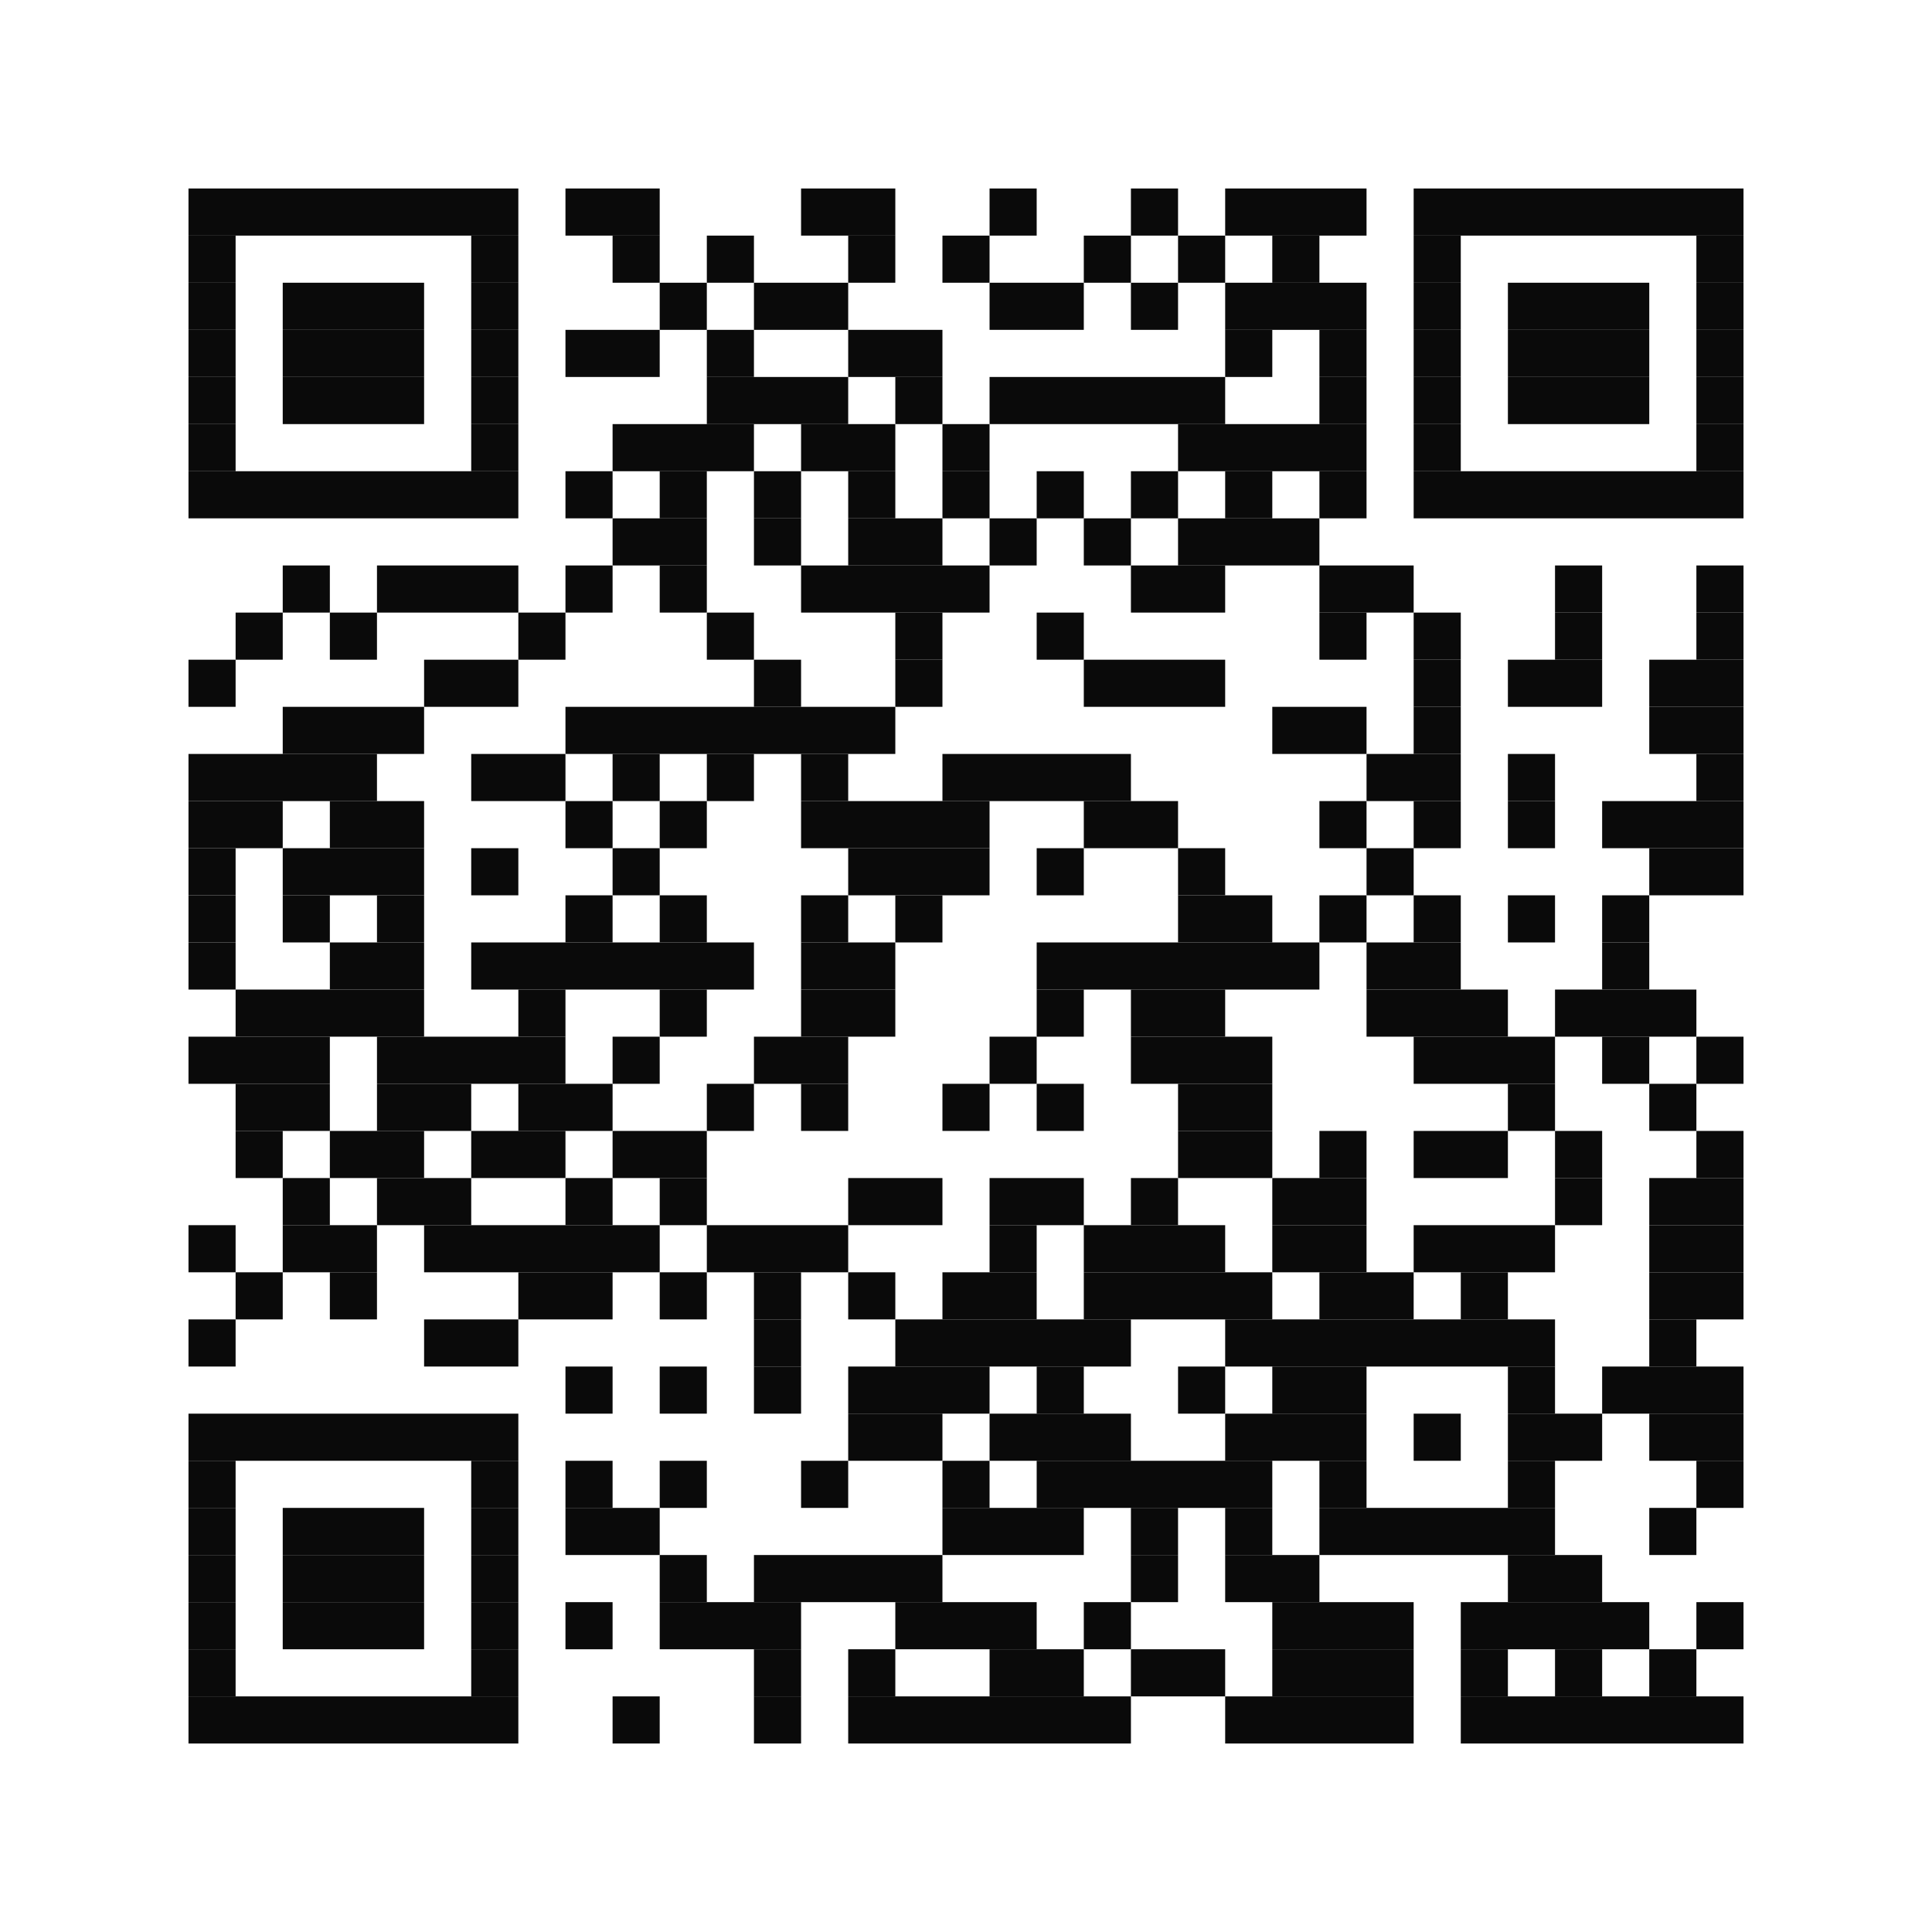
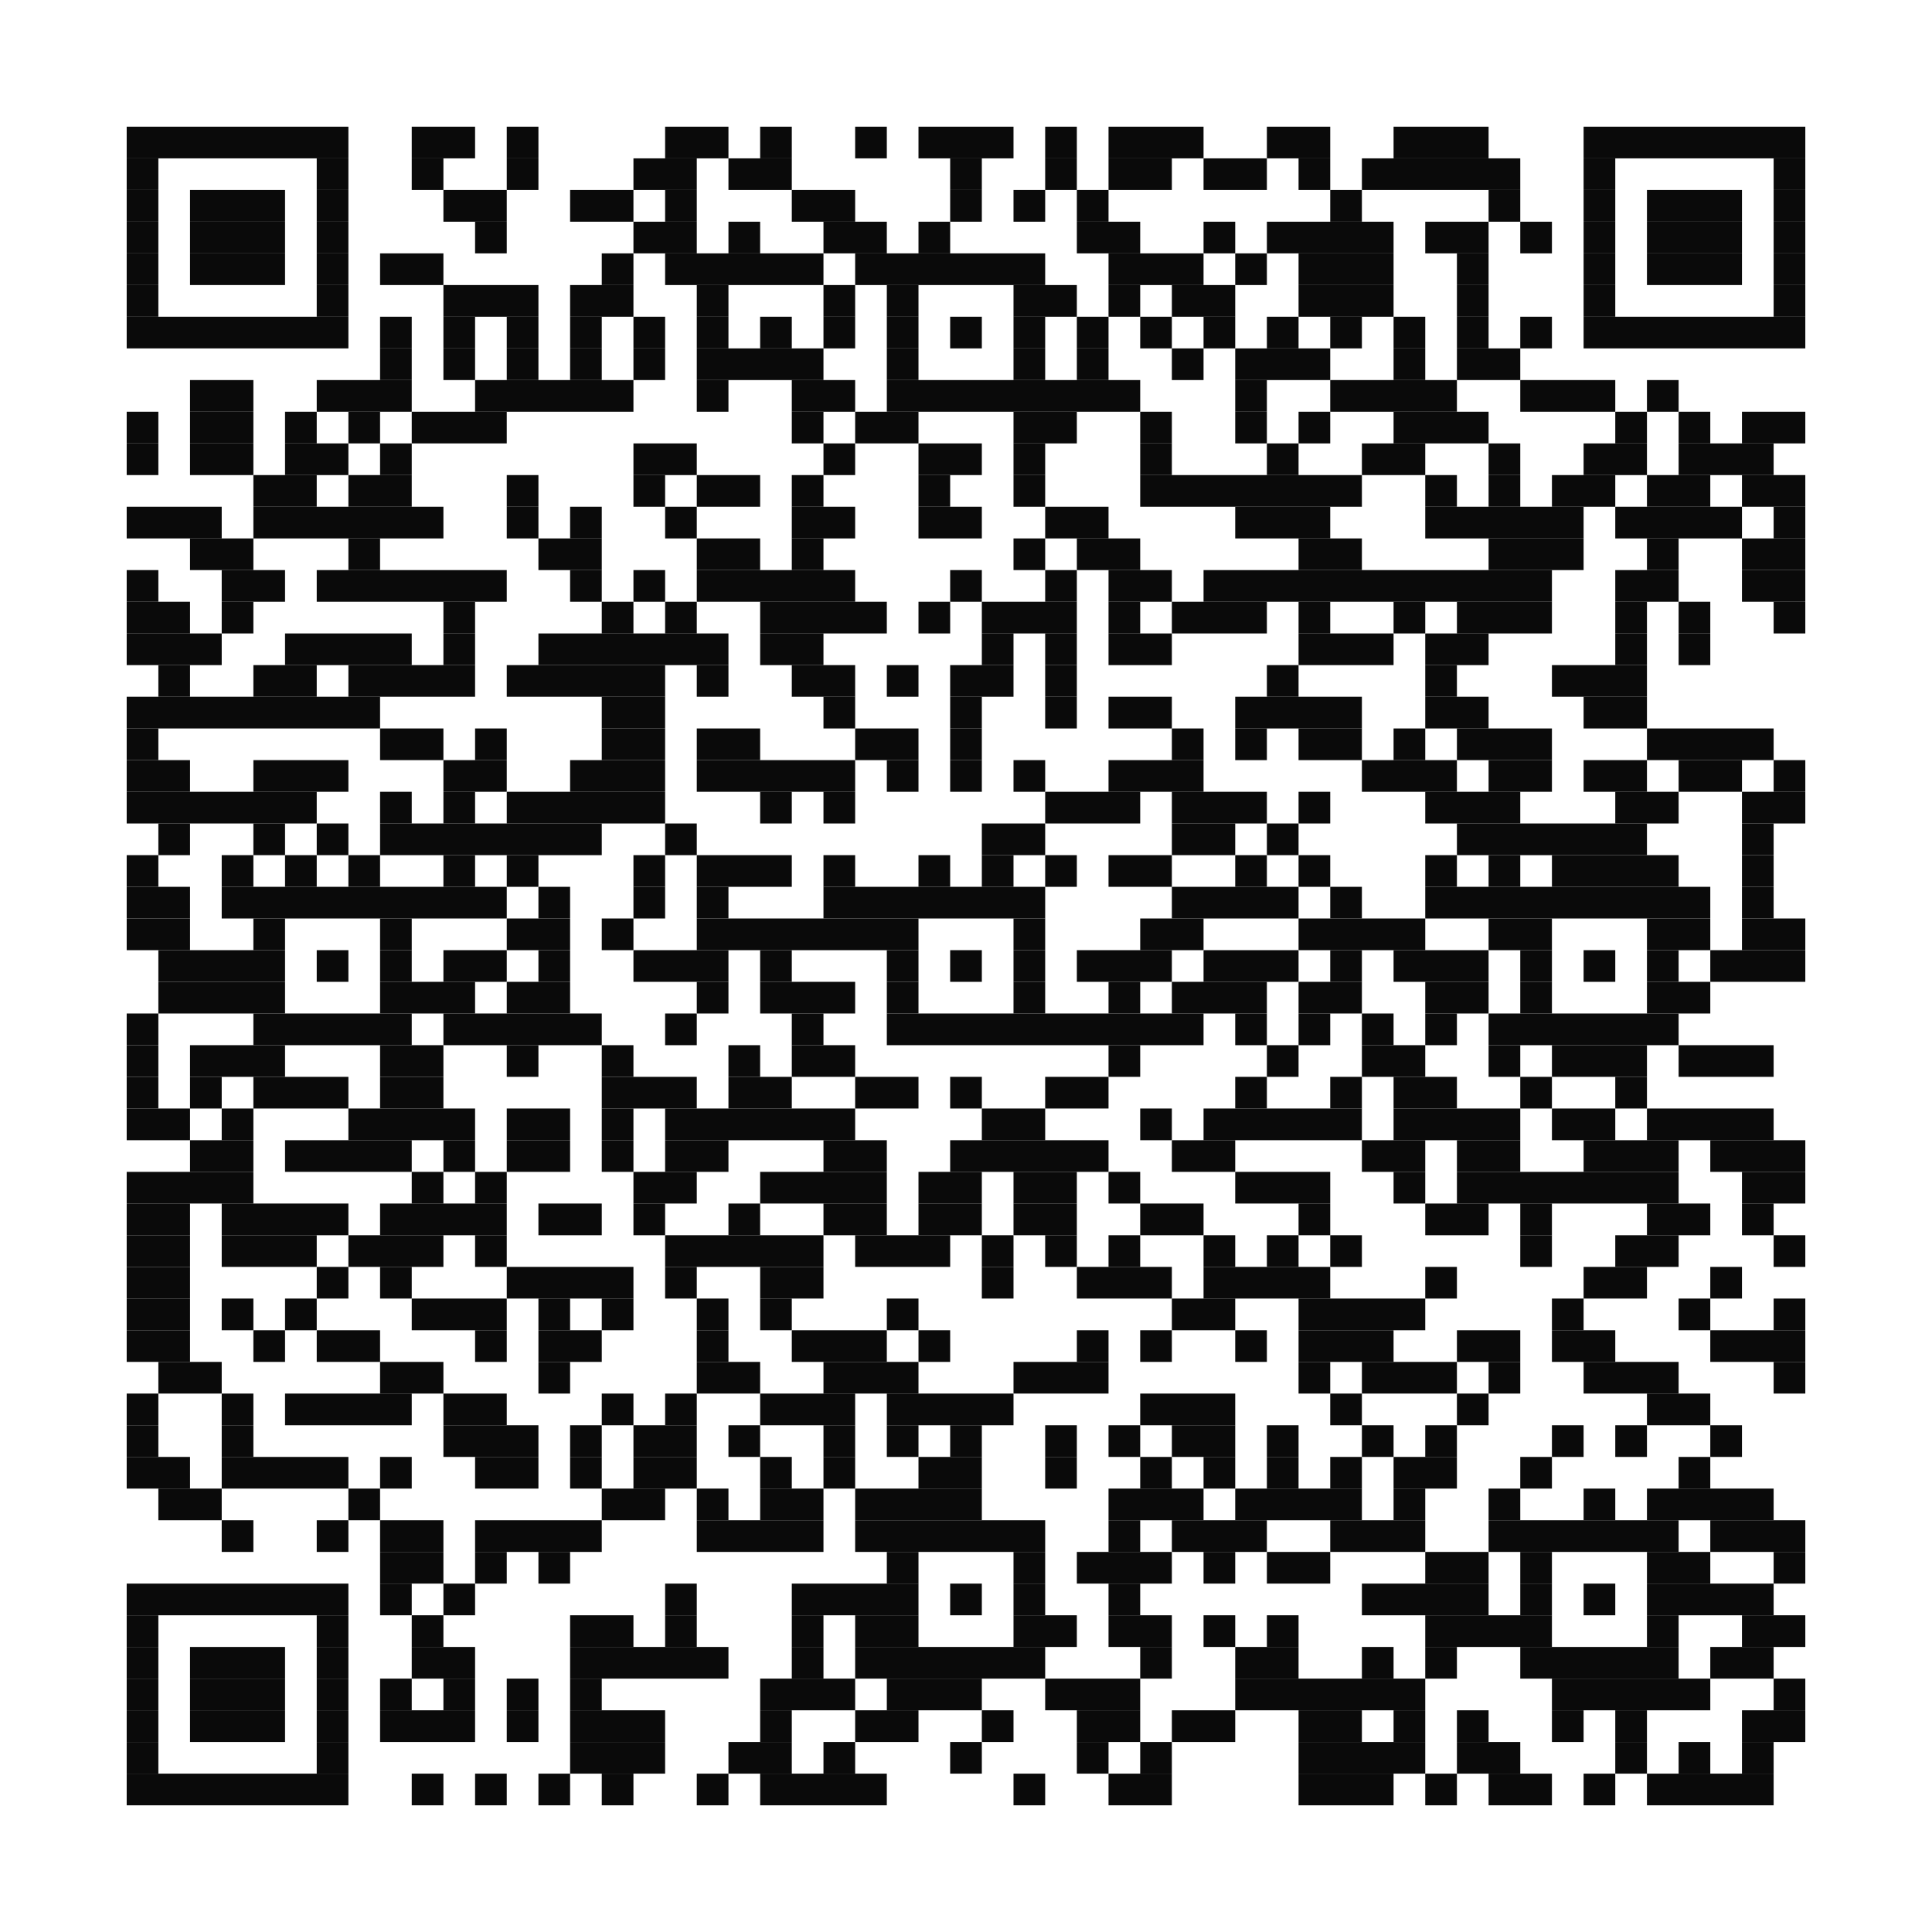
- <svg xmlns="http://www.w3.org/2000/svg" width="492" height="492" viewBox="0 0 492 492">
-   <rect width="492" height="492" fill="#ffffff" />
+ <svg xmlns="http://www.w3.org/2000/svg" width="732" height="732" viewBox="0 0 732 732">
+   <rect width="732" height="732" fill="#ffffff" />
  <g fill="#0a0a0a">
    <rect x="48" y="48" width="84" height="12" />
-     <rect x="144" y="48" width="24" height="12" />
-     <rect x="204" y="48" width="24" height="12" />
-     <rect x="252" y="48" width="12" height="12" />
+     <rect x="156" y="48" width="24" height="12" />
+     <rect x="192" y="48" width="12" height="12" />
+     <rect x="252" y="48" width="24" height="12" />
    <rect x="288" y="48" width="12" height="12" />
-     <rect x="312" y="48" width="36" height="12" />
-     <rect x="360" y="48" width="84" height="12" />
+     <rect x="324" y="48" width="12" height="12" />
+     <rect x="348" y="48" width="36" height="12" />
+     <rect x="396" y="48" width="12" height="12" />
+     <rect x="420" y="48" width="36" height="12" />
+     <rect x="480" y="48" width="24" height="12" />
+     <rect x="528" y="48" width="36" height="12" />
+     <rect x="600" y="48" width="84" height="12" />
    <rect x="48" y="60" width="12" height="12" />
    <rect x="120" y="60" width="12" height="12" />
    <rect x="156" y="60" width="12" height="12" />
-     <rect x="180" y="60" width="12" height="12" />
-     <rect x="216" y="60" width="12" height="12" />
-     <rect x="240" y="60" width="12" height="12" />
-     <rect x="276" y="60" width="12" height="12" />
-     <rect x="300" y="60" width="12" height="12" />
-     <rect x="324" y="60" width="12" height="12" />
+     <rect x="192" y="60" width="12" height="12" />
+     <rect x="240" y="60" width="24" height="12" />
+     <rect x="276" y="60" width="24" height="12" />
    <rect x="360" y="60" width="12" height="12" />
-     <rect x="432" y="60" width="12" height="12" />
+     <rect x="396" y="60" width="12" height="12" />
+     <rect x="420" y="60" width="24" height="12" />
+     <rect x="456" y="60" width="24" height="12" />
+     <rect x="492" y="60" width="12" height="12" />
+     <rect x="516" y="60" width="60" height="12" />
+     <rect x="600" y="60" width="12" height="12" />
+     <rect x="672" y="60" width="12" height="12" />
    <rect x="48" y="72" width="12" height="12" />
    <rect x="72" y="72" width="36" height="12" />
    <rect x="120" y="72" width="12" height="12" />
-     <rect x="168" y="72" width="12" height="12" />
-     <rect x="192" y="72" width="24" height="12" />
-     <rect x="252" y="72" width="24" height="12" />
-     <rect x="288" y="72" width="12" height="12" />
-     <rect x="312" y="72" width="36" height="12" />
+     <rect x="168" y="72" width="24" height="12" />
+     <rect x="216" y="72" width="24" height="12" />
+     <rect x="252" y="72" width="12" height="12" />
+     <rect x="300" y="72" width="24" height="12" />
    <rect x="360" y="72" width="12" height="12" />
-     <rect x="384" y="72" width="36" height="12" />
-     <rect x="432" y="72" width="12" height="12" />
+     <rect x="384" y="72" width="12" height="12" />
+     <rect x="408" y="72" width="12" height="12" />
+     <rect x="504" y="72" width="12" height="12" />
+     <rect x="564" y="72" width="12" height="12" />
+     <rect x="600" y="72" width="12" height="12" />
+     <rect x="624" y="72" width="36" height="12" />
+     <rect x="672" y="72" width="12" height="12" />
    <rect x="48" y="84" width="12" height="12" />
    <rect x="72" y="84" width="36" height="12" />
    <rect x="120" y="84" width="12" height="12" />
-     <rect x="144" y="84" width="24" height="12" />
    <rect x="180" y="84" width="12" height="12" />
-     <rect x="216" y="84" width="24" height="12" />
-     <rect x="312" y="84" width="12" height="12" />
-     <rect x="336" y="84" width="12" height="12" />
-     <rect x="360" y="84" width="12" height="12" />
-     <rect x="384" y="84" width="36" height="12" />
-     <rect x="432" y="84" width="12" height="12" />
+     <rect x="240" y="84" width="24" height="12" />
+     <rect x="276" y="84" width="12" height="12" />
+     <rect x="312" y="84" width="24" height="12" />
+     <rect x="348" y="84" width="12" height="12" />
+     <rect x="408" y="84" width="24" height="12" />
+     <rect x="456" y="84" width="12" height="12" />
+     <rect x="480" y="84" width="48" height="12" />
+     <rect x="540" y="84" width="24" height="12" />
+     <rect x="576" y="84" width="12" height="12" />
+     <rect x="600" y="84" width="12" height="12" />
+     <rect x="624" y="84" width="36" height="12" />
+     <rect x="672" y="84" width="12" height="12" />
    <rect x="48" y="96" width="12" height="12" />
    <rect x="72" y="96" width="36" height="12" />
    <rect x="120" y="96" width="12" height="12" />
-     <rect x="180" y="96" width="36" height="12" />
+     <rect x="144" y="96" width="24" height="12" />
    <rect x="228" y="96" width="12" height="12" />
    <rect x="252" y="96" width="60" height="12" />
-     <rect x="336" y="96" width="12" height="12" />
-     <rect x="360" y="96" width="12" height="12" />
-     <rect x="384" y="96" width="36" height="12" />
-     <rect x="432" y="96" width="12" height="12" />
+     <rect x="324" y="96" width="72" height="12" />
+     <rect x="420" y="96" width="36" height="12" />
+     <rect x="468" y="96" width="12" height="12" />
+     <rect x="492" y="96" width="36" height="12" />
+     <rect x="552" y="96" width="12" height="12" />
+     <rect x="600" y="96" width="12" height="12" />
+     <rect x="624" y="96" width="36" height="12" />
+     <rect x="672" y="96" width="12" height="12" />
    <rect x="48" y="108" width="12" height="12" />
    <rect x="120" y="108" width="12" height="12" />
-     <rect x="156" y="108" width="36" height="12" />
-     <rect x="204" y="108" width="24" height="12" />
-     <rect x="240" y="108" width="12" height="12" />
-     <rect x="300" y="108" width="48" height="12" />
-     <rect x="360" y="108" width="12" height="12" />
-     <rect x="432" y="108" width="12" height="12" />
+     <rect x="168" y="108" width="36" height="12" />
+     <rect x="216" y="108" width="24" height="12" />
+     <rect x="264" y="108" width="12" height="12" />
+     <rect x="312" y="108" width="12" height="12" />
+     <rect x="336" y="108" width="12" height="12" />
+     <rect x="384" y="108" width="24" height="12" />
+     <rect x="420" y="108" width="12" height="12" />
+     <rect x="444" y="108" width="24" height="12" />
+     <rect x="492" y="108" width="36" height="12" />
+     <rect x="552" y="108" width="12" height="12" />
+     <rect x="600" y="108" width="12" height="12" />
+     <rect x="672" y="108" width="12" height="12" />
    <rect x="48" y="120" width="84" height="12" />
    <rect x="144" y="120" width="12" height="12" />
    <rect x="168" y="120" width="12" height="12" />
    <rect x="192" y="120" width="12" height="12" />
    <rect x="216" y="120" width="12" height="12" />
    <rect x="240" y="120" width="12" height="12" />
    <rect x="264" y="120" width="12" height="12" />
    <rect x="288" y="120" width="12" height="12" />
    <rect x="312" y="120" width="12" height="12" />
    <rect x="336" y="120" width="12" height="12" />
-     <rect x="360" y="120" width="84" height="12" />
-     <rect x="156" y="132" width="24" height="12" />
+     <rect x="360" y="120" width="12" height="12" />
+     <rect x="384" y="120" width="12" height="12" />
+     <rect x="408" y="120" width="12" height="12" />
+     <rect x="432" y="120" width="12" height="12" />
+     <rect x="456" y="120" width="12" height="12" />
+     <rect x="480" y="120" width="12" height="12" />
+     <rect x="504" y="120" width="12" height="12" />
+     <rect x="528" y="120" width="12" height="12" />
+     <rect x="552" y="120" width="12" height="12" />
+     <rect x="576" y="120" width="12" height="12" />
+     <rect x="600" y="120" width="84" height="12" />
+     <rect x="144" y="132" width="12" height="12" />
+     <rect x="168" y="132" width="12" height="12" />
    <rect x="192" y="132" width="12" height="12" />
-     <rect x="216" y="132" width="24" height="12" />
-     <rect x="252" y="132" width="12" height="12" />
-     <rect x="276" y="132" width="12" height="12" />
-     <rect x="300" y="132" width="36" height="12" />
-     <rect x="72" y="144" width="12" height="12" />
-     <rect x="96" y="144" width="36" height="12" />
-     <rect x="144" y="144" width="12" height="12" />
-     <rect x="168" y="144" width="12" height="12" />
-     <rect x="204" y="144" width="48" height="12" />
-     <rect x="288" y="144" width="24" height="12" />
-     <rect x="336" y="144" width="24" height="12" />
-     <rect x="396" y="144" width="12" height="12" />
-     <rect x="432" y="144" width="12" height="12" />
-     <rect x="60" y="156" width="12" height="12" />
-     <rect x="84" y="156" width="12" height="12" />
+     <rect x="216" y="132" width="12" height="12" />
+     <rect x="240" y="132" width="12" height="12" />
+     <rect x="264" y="132" width="48" height="12" />
+     <rect x="336" y="132" width="12" height="12" />
+     <rect x="384" y="132" width="12" height="12" />
+     <rect x="408" y="132" width="12" height="12" />
+     <rect x="444" y="132" width="12" height="12" />
+     <rect x="468" y="132" width="36" height="12" />
+     <rect x="528" y="132" width="12" height="12" />
+     <rect x="552" y="132" width="24" height="12" />
+     <rect x="72" y="144" width="24" height="12" />
+     <rect x="120" y="144" width="36" height="12" />
+     <rect x="180" y="144" width="60" height="12" />
+     <rect x="264" y="144" width="12" height="12" />
+     <rect x="300" y="144" width="24" height="12" />
+     <rect x="336" y="144" width="96" height="12" />
+     <rect x="468" y="144" width="12" height="12" />
+     <rect x="504" y="144" width="48" height="12" />
+     <rect x="576" y="144" width="36" height="12" />
+     <rect x="624" y="144" width="12" height="12" />
+     <rect x="48" y="156" width="12" height="12" />
+     <rect x="72" y="156" width="24" height="12" />
+     <rect x="108" y="156" width="12" height="12" />
    <rect x="132" y="156" width="12" height="12" />
-     <rect x="180" y="156" width="12" height="12" />
-     <rect x="228" y="156" width="12" height="12" />
-     <rect x="264" y="156" width="12" height="12" />
-     <rect x="336" y="156" width="12" height="12" />
-     <rect x="360" y="156" width="12" height="12" />
-     <rect x="396" y="156" width="12" height="12" />
+     <rect x="156" y="156" width="36" height="12" />
+     <rect x="300" y="156" width="12" height="12" />
+     <rect x="324" y="156" width="24" height="12" />
+     <rect x="384" y="156" width="24" height="12" />
    <rect x="432" y="156" width="12" height="12" />
+     <rect x="468" y="156" width="12" height="12" />
+     <rect x="492" y="156" width="12" height="12" />
+     <rect x="528" y="156" width="36" height="12" />
+     <rect x="612" y="156" width="12" height="12" />
+     <rect x="636" y="156" width="12" height="12" />
+     <rect x="660" y="156" width="24" height="12" />
    <rect x="48" y="168" width="12" height="12" />
+     <rect x="72" y="168" width="24" height="12" />
    <rect x="108" y="168" width="24" height="12" />
-     <rect x="192" y="168" width="12" height="12" />
-     <rect x="228" y="168" width="12" height="12" />
-     <rect x="276" y="168" width="36" height="12" />
-     <rect x="360" y="168" width="12" height="12" />
-     <rect x="384" y="168" width="24" height="12" />
-     <rect x="420" y="168" width="24" height="12" />
-     <rect x="72" y="180" width="36" height="12" />
-     <rect x="144" y="180" width="84" height="12" />
-     <rect x="324" y="180" width="24" height="12" />
-     <rect x="360" y="180" width="12" height="12" />
-     <rect x="420" y="180" width="24" height="12" />
-     <rect x="48" y="192" width="48" height="12" />
-     <rect x="120" y="192" width="24" height="12" />
-     <rect x="156" y="192" width="12" height="12" />
-     <rect x="180" y="192" width="12" height="12" />
-     <rect x="204" y="192" width="12" height="12" />
-     <rect x="240" y="192" width="48" height="12" />
+     <rect x="144" y="168" width="12" height="12" />
+     <rect x="240" y="168" width="24" height="12" />
+     <rect x="312" y="168" width="12" height="12" />
+     <rect x="348" y="168" width="24" height="12" />
+     <rect x="384" y="168" width="12" height="12" />
+     <rect x="432" y="168" width="12" height="12" />
+     <rect x="480" y="168" width="12" height="12" />
+     <rect x="516" y="168" width="24" height="12" />
+     <rect x="564" y="168" width="12" height="12" />
+     <rect x="600" y="168" width="24" height="12" />
+     <rect x="636" y="168" width="36" height="12" />
+     <rect x="96" y="180" width="24" height="12" />
+     <rect x="132" y="180" width="24" height="12" />
+     <rect x="192" y="180" width="12" height="12" />
+     <rect x="240" y="180" width="12" height="12" />
+     <rect x="264" y="180" width="24" height="12" />
+     <rect x="300" y="180" width="12" height="12" />
+     <rect x="348" y="180" width="12" height="12" />
+     <rect x="384" y="180" width="12" height="12" />
+     <rect x="432" y="180" width="84" height="12" />
+     <rect x="540" y="180" width="12" height="12" />
+     <rect x="564" y="180" width="12" height="12" />
+     <rect x="588" y="180" width="24" height="12" />
+     <rect x="624" y="180" width="24" height="12" />
+     <rect x="660" y="180" width="24" height="12" />
+     <rect x="48" y="192" width="36" height="12" />
+     <rect x="96" y="192" width="72" height="12" />
+     <rect x="192" y="192" width="12" height="12" />
+     <rect x="216" y="192" width="12" height="12" />
+     <rect x="252" y="192" width="12" height="12" />
+     <rect x="300" y="192" width="24" height="12" />
    <rect x="348" y="192" width="24" height="12" />
-     <rect x="384" y="192" width="12" height="12" />
-     <rect x="432" y="192" width="12" height="12" />
-     <rect x="48" y="204" width="24" height="12" />
-     <rect x="84" y="204" width="24" height="12" />
-     <rect x="144" y="204" width="12" height="12" />
-     <rect x="168" y="204" width="12" height="12" />
-     <rect x="204" y="204" width="48" height="12" />
-     <rect x="276" y="204" width="24" height="12" />
-     <rect x="336" y="204" width="12" height="12" />
-     <rect x="360" y="204" width="12" height="12" />
+     <rect x="396" y="192" width="24" height="12" />
+     <rect x="468" y="192" width="36" height="12" />
+     <rect x="540" y="192" width="60" height="12" />
+     <rect x="612" y="192" width="48" height="12" />
+     <rect x="672" y="192" width="12" height="12" />
+     <rect x="72" y="204" width="24" height="12" />
+     <rect x="132" y="204" width="12" height="12" />
+     <rect x="204" y="204" width="24" height="12" />
+     <rect x="264" y="204" width="24" height="12" />
+     <rect x="300" y="204" width="12" height="12" />
    <rect x="384" y="204" width="12" height="12" />
-     <rect x="408" y="204" width="36" height="12" />
+     <rect x="408" y="204" width="24" height="12" />
+     <rect x="492" y="204" width="24" height="12" />
+     <rect x="564" y="204" width="36" height="12" />
+     <rect x="624" y="204" width="12" height="12" />
+     <rect x="660" y="204" width="24" height="12" />
    <rect x="48" y="216" width="12" height="12" />
-     <rect x="72" y="216" width="36" height="12" />
-     <rect x="120" y="216" width="12" height="12" />
-     <rect x="156" y="216" width="12" height="12" />
-     <rect x="216" y="216" width="36" height="12" />
-     <rect x="264" y="216" width="12" height="12" />
-     <rect x="300" y="216" width="12" height="12" />
-     <rect x="348" y="216" width="12" height="12" />
+     <rect x="84" y="216" width="24" height="12" />
+     <rect x="120" y="216" width="72" height="12" />
+     <rect x="216" y="216" width="12" height="12" />
+     <rect x="240" y="216" width="12" height="12" />
+     <rect x="264" y="216" width="60" height="12" />
+     <rect x="360" y="216" width="12" height="12" />
+     <rect x="396" y="216" width="12" height="12" />
    <rect x="420" y="216" width="24" height="12" />
-     <rect x="48" y="228" width="12" height="12" />
-     <rect x="72" y="228" width="12" height="12" />
-     <rect x="96" y="228" width="12" height="12" />
-     <rect x="144" y="228" width="12" height="12" />
+     <rect x="456" y="216" width="132" height="12" />
+     <rect x="612" y="216" width="24" height="12" />
+     <rect x="660" y="216" width="24" height="12" />
+     <rect x="48" y="228" width="24" height="12" />
+     <rect x="84" y="228" width="12" height="12" />
    <rect x="168" y="228" width="12" height="12" />
-     <rect x="204" y="228" width="12" height="12" />
    <rect x="228" y="228" width="12" height="12" />
-     <rect x="300" y="228" width="24" height="12" />
-     <rect x="336" y="228" width="12" height="12" />
-     <rect x="360" y="228" width="12" height="12" />
-     <rect x="384" y="228" width="12" height="12" />
-     <rect x="408" y="228" width="12" height="12" />
-     <rect x="48" y="240" width="12" height="12" />
-     <rect x="84" y="240" width="24" height="12" />
-     <rect x="120" y="240" width="72" height="12" />
-     <rect x="204" y="240" width="24" height="12" />
-     <rect x="264" y="240" width="72" height="12" />
-     <rect x="348" y="240" width="24" height="12" />
-     <rect x="408" y="240" width="12" height="12" />
-     <rect x="60" y="252" width="48" height="12" />
-     <rect x="132" y="252" width="12" height="12" />
-     <rect x="168" y="252" width="12" height="12" />
-     <rect x="204" y="252" width="24" height="12" />
+     <rect x="252" y="228" width="12" height="12" />
+     <rect x="288" y="228" width="48" height="12" />
+     <rect x="348" y="228" width="12" height="12" />
+     <rect x="372" y="228" width="36" height="12" />
+     <rect x="420" y="228" width="12" height="12" />
+     <rect x="444" y="228" width="36" height="12" />
+     <rect x="492" y="228" width="12" height="12" />
+     <rect x="528" y="228" width="12" height="12" />
+     <rect x="552" y="228" width="36" height="12" />
+     <rect x="612" y="228" width="12" height="12" />
+     <rect x="636" y="228" width="12" height="12" />
+     <rect x="672" y="228" width="12" height="12" />
+     <rect x="48" y="240" width="36" height="12" />
+     <rect x="108" y="240" width="48" height="12" />
+     <rect x="168" y="240" width="12" height="12" />
+     <rect x="204" y="240" width="72" height="12" />
+     <rect x="288" y="240" width="24" height="12" />
+     <rect x="372" y="240" width="12" height="12" />
+     <rect x="396" y="240" width="12" height="12" />
+     <rect x="420" y="240" width="24" height="12" />
+     <rect x="492" y="240" width="36" height="12" />
+     <rect x="540" y="240" width="24" height="12" />
+     <rect x="612" y="240" width="12" height="12" />
+     <rect x="636" y="240" width="12" height="12" />
+     <rect x="60" y="252" width="12" height="12" />
+     <rect x="96" y="252" width="24" height="12" />
+     <rect x="132" y="252" width="48" height="12" />
+     <rect x="192" y="252" width="60" height="12" />
    <rect x="264" y="252" width="12" height="12" />
-     <rect x="288" y="252" width="24" height="12" />
-     <rect x="348" y="252" width="36" height="12" />
-     <rect x="396" y="252" width="36" height="12" />
-     <rect x="48" y="264" width="36" height="12" />
-     <rect x="96" y="264" width="48" height="12" />
-     <rect x="156" y="264" width="12" height="12" />
-     <rect x="192" y="264" width="24" height="12" />
-     <rect x="252" y="264" width="12" height="12" />
-     <rect x="288" y="264" width="36" height="12" />
-     <rect x="360" y="264" width="36" height="12" />
-     <rect x="408" y="264" width="12" height="12" />
-     <rect x="432" y="264" width="12" height="12" />
-     <rect x="60" y="276" width="24" height="12" />
-     <rect x="96" y="276" width="24" height="12" />
-     <rect x="132" y="276" width="24" height="12" />
+     <rect x="300" y="252" width="24" height="12" />
+     <rect x="336" y="252" width="12" height="12" />
+     <rect x="360" y="252" width="24" height="12" />
+     <rect x="396" y="252" width="12" height="12" />
+     <rect x="480" y="252" width="12" height="12" />
+     <rect x="540" y="252" width="12" height="12" />
+     <rect x="588" y="252" width="36" height="12" />
+     <rect x="48" y="264" width="96" height="12" />
+     <rect x="228" y="264" width="24" height="12" />
+     <rect x="312" y="264" width="12" height="12" />
+     <rect x="360" y="264" width="12" height="12" />
+     <rect x="396" y="264" width="12" height="12" />
+     <rect x="420" y="264" width="24" height="12" />
+     <rect x="468" y="264" width="48" height="12" />
+     <rect x="540" y="264" width="24" height="12" />
+     <rect x="600" y="264" width="24" height="12" />
+     <rect x="48" y="276" width="12" height="12" />
+     <rect x="144" y="276" width="24" height="12" />
    <rect x="180" y="276" width="12" height="12" />
-     <rect x="204" y="276" width="12" height="12" />
-     <rect x="240" y="276" width="12" height="12" />
-     <rect x="264" y="276" width="12" height="12" />
-     <rect x="300" y="276" width="24" height="12" />
-     <rect x="384" y="276" width="12" height="12" />
-     <rect x="420" y="276" width="12" height="12" />
-     <rect x="60" y="288" width="12" height="12" />
-     <rect x="84" y="288" width="24" height="12" />
-     <rect x="120" y="288" width="24" height="12" />
-     <rect x="156" y="288" width="24" height="12" />
-     <rect x="300" y="288" width="24" height="12" />
+     <rect x="228" y="276" width="24" height="12" />
+     <rect x="264" y="276" width="24" height="12" />
+     <rect x="324" y="276" width="24" height="12" />
+     <rect x="360" y="276" width="12" height="12" />
+     <rect x="444" y="276" width="12" height="12" />
+     <rect x="468" y="276" width="12" height="12" />
+     <rect x="492" y="276" width="24" height="12" />
+     <rect x="528" y="276" width="12" height="12" />
+     <rect x="552" y="276" width="36" height="12" />
+     <rect x="624" y="276" width="48" height="12" />
+     <rect x="48" y="288" width="24" height="12" />
+     <rect x="96" y="288" width="36" height="12" />
+     <rect x="168" y="288" width="24" height="12" />
+     <rect x="216" y="288" width="36" height="12" />
+     <rect x="264" y="288" width="60" height="12" />
    <rect x="336" y="288" width="12" height="12" />
-     <rect x="360" y="288" width="24" height="12" />
-     <rect x="396" y="288" width="12" height="12" />
-     <rect x="432" y="288" width="12" height="12" />
-     <rect x="72" y="300" width="12" height="12" />
-     <rect x="96" y="300" width="24" height="12" />
+     <rect x="360" y="288" width="12" height="12" />
+     <rect x="384" y="288" width="12" height="12" />
+     <rect x="420" y="288" width="36" height="12" />
+     <rect x="516" y="288" width="36" height="12" />
+     <rect x="564" y="288" width="24" height="12" />
+     <rect x="600" y="288" width="24" height="12" />
+     <rect x="636" y="288" width="24" height="12" />
+     <rect x="672" y="288" width="12" height="12" />
+     <rect x="48" y="300" width="72" height="12" />
    <rect x="144" y="300" width="12" height="12" />
    <rect x="168" y="300" width="12" height="12" />
-     <rect x="216" y="300" width="24" height="12" />
-     <rect x="252" y="300" width="24" height="12" />
+     <rect x="192" y="300" width="60" height="12" />
    <rect x="288" y="300" width="12" height="12" />
-     <rect x="324" y="300" width="24" height="12" />
-     <rect x="396" y="300" width="12" height="12" />
-     <rect x="420" y="300" width="24" height="12" />
-     <rect x="48" y="312" width="12" height="12" />
-     <rect x="72" y="312" width="24" height="12" />
-     <rect x="108" y="312" width="60" height="12" />
-     <rect x="180" y="312" width="36" height="12" />
+     <rect x="312" y="300" width="12" height="12" />
+     <rect x="396" y="300" width="36" height="12" />
+     <rect x="444" y="300" width="36" height="12" />
+     <rect x="492" y="300" width="12" height="12" />
+     <rect x="540" y="300" width="36" height="12" />
+     <rect x="612" y="300" width="24" height="12" />
+     <rect x="660" y="300" width="24" height="12" />
+     <rect x="60" y="312" width="12" height="12" />
+     <rect x="96" y="312" width="12" height="12" />
+     <rect x="120" y="312" width="12" height="12" />
+     <rect x="144" y="312" width="84" height="12" />
    <rect x="252" y="312" width="12" height="12" />
-     <rect x="276" y="312" width="36" height="12" />
-     <rect x="324" y="312" width="24" height="12" />
-     <rect x="360" y="312" width="36" height="12" />
-     <rect x="420" y="312" width="24" height="12" />
-     <rect x="60" y="324" width="12" height="12" />
+     <rect x="372" y="312" width="24" height="12" />
+     <rect x="444" y="312" width="24" height="12" />
+     <rect x="480" y="312" width="12" height="12" />
+     <rect x="552" y="312" width="72" height="12" />
+     <rect x="660" y="312" width="12" height="12" />
+     <rect x="48" y="324" width="12" height="12" />
    <rect x="84" y="324" width="12" height="12" />
-     <rect x="132" y="324" width="24" height="12" />
+     <rect x="108" y="324" width="12" height="12" />
+     <rect x="132" y="324" width="12" height="12" />
    <rect x="168" y="324" width="12" height="12" />
    <rect x="192" y="324" width="12" height="12" />
-     <rect x="216" y="324" width="12" height="12" />
-     <rect x="240" y="324" width="24" height="12" />
-     <rect x="276" y="324" width="48" height="12" />
-     <rect x="336" y="324" width="24" height="12" />
+     <rect x="240" y="324" width="12" height="12" />
+     <rect x="264" y="324" width="36" height="12" />
+     <rect x="312" y="324" width="12" height="12" />
+     <rect x="348" y="324" width="12" height="12" />
    <rect x="372" y="324" width="12" height="12" />
+     <rect x="396" y="324" width="12" height="12" />
    <rect x="420" y="324" width="24" height="12" />
-     <rect x="48" y="336" width="12" height="12" />
-     <rect x="108" y="336" width="24" height="12" />
-     <rect x="192" y="336" width="12" height="12" />
-     <rect x="228" y="336" width="60" height="12" />
+     <rect x="468" y="324" width="12" height="12" />
+     <rect x="492" y="324" width="12" height="12" />
+     <rect x="540" y="324" width="12" height="12" />
+     <rect x="564" y="324" width="12" height="12" />
+     <rect x="588" y="324" width="48" height="12" />
+     <rect x="660" y="324" width="12" height="12" />
+     <rect x="48" y="336" width="24" height="12" />
+     <rect x="84" y="336" width="108" height="12" />
+     <rect x="204" y="336" width="12" height="12" />
+     <rect x="240" y="336" width="12" height="12" />
+     <rect x="264" y="336" width="12" height="12" />
    <rect x="312" y="336" width="84" height="12" />
-     <rect x="420" y="336" width="12" height="12" />
+     <rect x="444" y="336" width="48" height="12" />
+     <rect x="504" y="336" width="12" height="12" />
+     <rect x="540" y="336" width="108" height="12" />
+     <rect x="660" y="336" width="12" height="12" />
+     <rect x="48" y="348" width="24" height="12" />
+     <rect x="96" y="348" width="12" height="12" />
    <rect x="144" y="348" width="12" height="12" />
-     <rect x="168" y="348" width="12" height="12" />
-     <rect x="192" y="348" width="12" height="12" />
-     <rect x="216" y="348" width="36" height="12" />
-     <rect x="264" y="348" width="12" height="12" />
-     <rect x="300" y="348" width="12" height="12" />
-     <rect x="324" y="348" width="24" height="12" />
+     <rect x="192" y="348" width="24" height="12" />
+     <rect x="228" y="348" width="12" height="12" />
+     <rect x="264" y="348" width="84" height="12" />
    <rect x="384" y="348" width="12" height="12" />
-     <rect x="408" y="348" width="36" height="12" />
-     <rect x="48" y="360" width="84" height="12" />
-     <rect x="216" y="360" width="24" height="12" />
-     <rect x="252" y="360" width="36" height="12" />
-     <rect x="312" y="360" width="36" height="12" />
+     <rect x="432" y="348" width="24" height="12" />
+     <rect x="492" y="348" width="48" height="12" />
+     <rect x="564" y="348" width="24" height="12" />
+     <rect x="624" y="348" width="24" height="12" />
+     <rect x="660" y="348" width="24" height="12" />
+     <rect x="60" y="360" width="48" height="12" />
+     <rect x="120" y="360" width="12" height="12" />
+     <rect x="144" y="360" width="12" height="12" />
+     <rect x="168" y="360" width="24" height="12" />
+     <rect x="204" y="360" width="12" height="12" />
+     <rect x="240" y="360" width="36" height="12" />
+     <rect x="288" y="360" width="12" height="12" />
+     <rect x="336" y="360" width="12" height="12" />
    <rect x="360" y="360" width="12" height="12" />
-     <rect x="384" y="360" width="24" height="12" />
-     <rect x="420" y="360" width="24" height="12" />
-     <rect x="48" y="372" width="12" height="12" />
-     <rect x="120" y="372" width="12" height="12" />
-     <rect x="144" y="372" width="12" height="12" />
-     <rect x="168" y="372" width="12" height="12" />
-     <rect x="204" y="372" width="12" height="12" />
-     <rect x="240" y="372" width="12" height="12" />
-     <rect x="264" y="372" width="60" height="12" />
+     <rect x="384" y="360" width="12" height="12" />
+     <rect x="408" y="360" width="36" height="12" />
+     <rect x="456" y="360" width="36" height="12" />
+     <rect x="504" y="360" width="12" height="12" />
+     <rect x="528" y="360" width="36" height="12" />
+     <rect x="576" y="360" width="12" height="12" />
+     <rect x="600" y="360" width="12" height="12" />
+     <rect x="624" y="360" width="12" height="12" />
+     <rect x="648" y="360" width="36" height="12" />
+     <rect x="60" y="372" width="48" height="12" />
+     <rect x="144" y="372" width="36" height="12" />
+     <rect x="192" y="372" width="24" height="12" />
+     <rect x="264" y="372" width="12" height="12" />
+     <rect x="288" y="372" width="36" height="12" />
    <rect x="336" y="372" width="12" height="12" />
    <rect x="384" y="372" width="12" height="12" />
-     <rect x="432" y="372" width="12" height="12" />
+     <rect x="420" y="372" width="12" height="12" />
+     <rect x="444" y="372" width="36" height="12" />
+     <rect x="492" y="372" width="24" height="12" />
+     <rect x="540" y="372" width="24" height="12" />
+     <rect x="576" y="372" width="12" height="12" />
+     <rect x="624" y="372" width="24" height="12" />
    <rect x="48" y="384" width="12" height="12" />
-     <rect x="72" y="384" width="36" height="12" />
-     <rect x="120" y="384" width="12" height="12" />
-     <rect x="144" y="384" width="24" height="12" />
-     <rect x="240" y="384" width="36" height="12" />
-     <rect x="288" y="384" width="12" height="12" />
-     <rect x="312" y="384" width="12" height="12" />
-     <rect x="336" y="384" width="60" height="12" />
-     <rect x="420" y="384" width="12" height="12" />
+     <rect x="96" y="384" width="60" height="12" />
+     <rect x="168" y="384" width="60" height="12" />
+     <rect x="252" y="384" width="12" height="12" />
+     <rect x="300" y="384" width="12" height="12" />
+     <rect x="336" y="384" width="120" height="12" />
+     <rect x="468" y="384" width="12" height="12" />
+     <rect x="492" y="384" width="12" height="12" />
+     <rect x="516" y="384" width="12" height="12" />
+     <rect x="540" y="384" width="12" height="12" />
+     <rect x="564" y="384" width="72" height="12" />
    <rect x="48" y="396" width="12" height="12" />
    <rect x="72" y="396" width="36" height="12" />
-     <rect x="120" y="396" width="12" height="12" />
-     <rect x="168" y="396" width="12" height="12" />
-     <rect x="192" y="396" width="48" height="12" />
-     <rect x="288" y="396" width="12" height="12" />
-     <rect x="312" y="396" width="24" height="12" />
-     <rect x="384" y="396" width="24" height="12" />
+     <rect x="144" y="396" width="24" height="12" />
+     <rect x="192" y="396" width="12" height="12" />
+     <rect x="228" y="396" width="12" height="12" />
+     <rect x="276" y="396" width="12" height="12" />
+     <rect x="300" y="396" width="24" height="12" />
+     <rect x="420" y="396" width="12" height="12" />
+     <rect x="480" y="396" width="12" height="12" />
+     <rect x="516" y="396" width="24" height="12" />
+     <rect x="564" y="396" width="12" height="12" />
+     <rect x="588" y="396" width="36" height="12" />
+     <rect x="636" y="396" width="36" height="12" />
    <rect x="48" y="408" width="12" height="12" />
-     <rect x="72" y="408" width="36" height="12" />
-     <rect x="120" y="408" width="12" height="12" />
-     <rect x="144" y="408" width="12" height="12" />
-     <rect x="168" y="408" width="36" height="12" />
+     <rect x="72" y="408" width="12" height="12" />
+     <rect x="96" y="408" width="36" height="12" />
+     <rect x="144" y="408" width="24" height="12" />
    <rect x="228" y="408" width="36" height="12" />
-     <rect x="276" y="408" width="12" height="12" />
-     <rect x="324" y="408" width="36" height="12" />
-     <rect x="372" y="408" width="48" height="12" />
-     <rect x="432" y="408" width="12" height="12" />
-     <rect x="48" y="420" width="12" height="12" />
-     <rect x="120" y="420" width="12" height="12" />
-     <rect x="192" y="420" width="12" height="12" />
-     <rect x="216" y="420" width="12" height="12" />
-     <rect x="252" y="420" width="24" height="12" />
-     <rect x="288" y="420" width="24" height="12" />
-     <rect x="324" y="420" width="36" height="12" />
-     <rect x="372" y="420" width="12" height="12" />
-     <rect x="396" y="420" width="12" height="12" />
-     <rect x="420" y="420" width="12" height="12" />
-     <rect x="48" y="432" width="84" height="12" />
-     <rect x="156" y="432" width="12" height="12" />
-     <rect x="192" y="432" width="12" height="12" />
-     <rect x="216" y="432" width="72" height="12" />
-     <rect x="312" y="432" width="48" height="12" />
-     <rect x="372" y="432" width="72" height="12" />
+     <rect x="276" y="408" width="24" height="12" />
+     <rect x="324" y="408" width="24" height="12" />
+     <rect x="360" y="408" width="12" height="12" />
+     <rect x="396" y="408" width="24" height="12" />
+     <rect x="468" y="408" width="12" height="12" />
+     <rect x="504" y="408" width="12" height="12" />
+     <rect x="528" y="408" width="24" height="12" />
+     <rect x="576" y="408" width="12" height="12" />
+     <rect x="612" y="408" width="12" height="12" />
+     <rect x="48" y="420" width="24" height="12" />
+     <rect x="84" y="420" width="12" height="12" />
+     <rect x="132" y="420" width="48" height="12" />
+     <rect x="192" y="420" width="24" height="12" />
+     <rect x="228" y="420" width="12" height="12" />
+     <rect x="252" y="420" width="72" height="12" />
+     <rect x="372" y="420" width="24" height="12" />
+     <rect x="432" y="420" width="12" height="12" />
+     <rect x="456" y="420" width="60" height="12" />
+     <rect x="528" y="420" width="48" height="12" />
+     <rect x="588" y="420" width="24" height="12" />
+     <rect x="624" y="420" width="48" height="12" />
+     <rect x="72" y="432" width="24" height="12" />
+     <rect x="108" y="432" width="48" height="12" />
+     <rect x="168" y="432" width="12" height="12" />
+     <rect x="192" y="432" width="24" height="12" />
+     <rect x="228" y="432" width="12" height="12" />
+     <rect x="252" y="432" width="24" height="12" />
+     <rect x="312" y="432" width="24" height="12" />
+     <rect x="360" y="432" width="60" height="12" />
+     <rect x="444" y="432" width="24" height="12" />
+     <rect x="516" y="432" width="24" height="12" />
+     <rect x="552" y="432" width="24" height="12" />
+     <rect x="600" y="432" width="36" height="12" />
+     <rect x="648" y="432" width="36" height="12" />
+     <rect x="48" y="444" width="48" height="12" />
+     <rect x="156" y="444" width="12" height="12" />
+     <rect x="180" y="444" width="12" height="12" />
+     <rect x="240" y="444" width="24" height="12" />
+     <rect x="288" y="444" width="48" height="12" />
+     <rect x="348" y="444" width="24" height="12" />
+     <rect x="384" y="444" width="24" height="12" />
+     <rect x="420" y="444" width="12" height="12" />
+     <rect x="468" y="444" width="36" height="12" />
+     <rect x="528" y="444" width="12" height="12" />
+     <rect x="552" y="444" width="84" height="12" />
+     <rect x="660" y="444" width="24" height="12" />
+     <rect x="48" y="456" width="24" height="12" />
+     <rect x="84" y="456" width="48" height="12" />
+     <rect x="144" y="456" width="48" height="12" />
+     <rect x="204" y="456" width="24" height="12" />
+     <rect x="240" y="456" width="12" height="12" />
+     <rect x="276" y="456" width="12" height="12" />
+     <rect x="312" y="456" width="24" height="12" />
+     <rect x="348" y="456" width="24" height="12" />
+     <rect x="384" y="456" width="24" height="12" />
+     <rect x="432" y="456" width="24" height="12" />
+     <rect x="492" y="456" width="12" height="12" />
+     <rect x="540" y="456" width="24" height="12" />
+     <rect x="576" y="456" width="12" height="12" />
+     <rect x="624" y="456" width="24" height="12" />
+     <rect x="660" y="456" width="12" height="12" />
+     <rect x="48" y="468" width="24" height="12" />
+     <rect x="84" y="468" width="36" height="12" />
+     <rect x="132" y="468" width="36" height="12" />
+     <rect x="180" y="468" width="12" height="12" />
+     <rect x="252" y="468" width="60" height="12" />
+     <rect x="324" y="468" width="36" height="12" />
+     <rect x="372" y="468" width="12" height="12" />
+     <rect x="396" y="468" width="12" height="12" />
+     <rect x="420" y="468" width="12" height="12" />
+     <rect x="456" y="468" width="12" height="12" />
+     <rect x="480" y="468" width="12" height="12" />
+     <rect x="504" y="468" width="12" height="12" />
+     <rect x="576" y="468" width="12" height="12" />
+     <rect x="612" y="468" width="24" height="12" />
+     <rect x="672" y="468" width="12" height="12" />
+     <rect x="48" y="480" width="24" height="12" />
+     <rect x="120" y="480" width="12" height="12" />
+     <rect x="144" y="480" width="12" height="12" />
+     <rect x="192" y="480" width="48" height="12" />
+     <rect x="252" y="480" width="12" height="12" />
+     <rect x="288" y="480" width="24" height="12" />
+     <rect x="372" y="480" width="12" height="12" />
+     <rect x="408" y="480" width="36" height="12" />
+     <rect x="456" y="480" width="48" height="12" />
+     <rect x="540" y="480" width="12" height="12" />
+     <rect x="600" y="480" width="24" height="12" />
+     <rect x="648" y="480" width="12" height="12" />
+     <rect x="48" y="492" width="24" height="12" />
+     <rect x="84" y="492" width="12" height="12" />
+     <rect x="108" y="492" width="12" height="12" />
+     <rect x="156" y="492" width="36" height="12" />
+     <rect x="204" y="492" width="12" height="12" />
+     <rect x="228" y="492" width="12" height="12" />
+     <rect x="264" y="492" width="12" height="12" />
+     <rect x="288" y="492" width="12" height="12" />
+     <rect x="336" y="492" width="12" height="12" />
+     <rect x="444" y="492" width="24" height="12" />
+     <rect x="492" y="492" width="48" height="12" />
+     <rect x="588" y="492" width="12" height="12" />
+     <rect x="636" y="492" width="12" height="12" />
+     <rect x="672" y="492" width="12" height="12" />
+     <rect x="48" y="504" width="24" height="12" />
+     <rect x="96" y="504" width="12" height="12" />
+     <rect x="120" y="504" width="24" height="12" />
+     <rect x="180" y="504" width="12" height="12" />
+     <rect x="204" y="504" width="24" height="12" />
+     <rect x="264" y="504" width="12" height="12" />
+     <rect x="300" y="504" width="36" height="12" />
+     <rect x="348" y="504" width="12" height="12" />
+     <rect x="408" y="504" width="12" height="12" />
+     <rect x="432" y="504" width="12" height="12" />
+     <rect x="468" y="504" width="12" height="12" />
+     <rect x="492" y="504" width="36" height="12" />
+     <rect x="552" y="504" width="24" height="12" />
+     <rect x="588" y="504" width="24" height="12" />
+     <rect x="648" y="504" width="36" height="12" />
+     <rect x="60" y="516" width="24" height="12" />
+     <rect x="144" y="516" width="24" height="12" />
+     <rect x="204" y="516" width="12" height="12" />
+     <rect x="264" y="516" width="24" height="12" />
+     <rect x="312" y="516" width="36" height="12" />
+     <rect x="384" y="516" width="36" height="12" />
+     <rect x="492" y="516" width="12" height="12" />
+     <rect x="516" y="516" width="36" height="12" />
+     <rect x="564" y="516" width="12" height="12" />
+     <rect x="600" y="516" width="36" height="12" />
+     <rect x="672" y="516" width="12" height="12" />
+     <rect x="48" y="528" width="12" height="12" />
+     <rect x="84" y="528" width="12" height="12" />
+     <rect x="108" y="528" width="48" height="12" />
+     <rect x="168" y="528" width="24" height="12" />
+     <rect x="228" y="528" width="12" height="12" />
+     <rect x="252" y="528" width="12" height="12" />
+     <rect x="288" y="528" width="36" height="12" />
+     <rect x="336" y="528" width="48" height="12" />
+     <rect x="432" y="528" width="36" height="12" />
+     <rect x="504" y="528" width="12" height="12" />
+     <rect x="552" y="528" width="12" height="12" />
+     <rect x="624" y="528" width="24" height="12" />
+     <rect x="48" y="540" width="12" height="12" />
+     <rect x="84" y="540" width="12" height="12" />
+     <rect x="168" y="540" width="36" height="12" />
+     <rect x="216" y="540" width="12" height="12" />
+     <rect x="240" y="540" width="24" height="12" />
+     <rect x="276" y="540" width="12" height="12" />
+     <rect x="312" y="540" width="12" height="12" />
+     <rect x="336" y="540" width="12" height="12" />
+     <rect x="360" y="540" width="12" height="12" />
+     <rect x="396" y="540" width="12" height="12" />
+     <rect x="420" y="540" width="12" height="12" />
+     <rect x="444" y="540" width="24" height="12" />
+     <rect x="480" y="540" width="12" height="12" />
+     <rect x="516" y="540" width="12" height="12" />
+     <rect x="540" y="540" width="12" height="12" />
+     <rect x="588" y="540" width="12" height="12" />
+     <rect x="612" y="540" width="12" height="12" />
+     <rect x="648" y="540" width="12" height="12" />
+     <rect x="48" y="552" width="24" height="12" />
+     <rect x="84" y="552" width="48" height="12" />
+     <rect x="144" y="552" width="12" height="12" />
+     <rect x="180" y="552" width="24" height="12" />
+     <rect x="216" y="552" width="12" height="12" />
+     <rect x="240" y="552" width="24" height="12" />
+     <rect x="288" y="552" width="12" height="12" />
+     <rect x="312" y="552" width="12" height="12" />
+     <rect x="348" y="552" width="24" height="12" />
+     <rect x="396" y="552" width="12" height="12" />
+     <rect x="432" y="552" width="12" height="12" />
+     <rect x="456" y="552" width="12" height="12" />
+     <rect x="480" y="552" width="12" height="12" />
+     <rect x="504" y="552" width="12" height="12" />
+     <rect x="528" y="552" width="24" height="12" />
+     <rect x="576" y="552" width="12" height="12" />
+     <rect x="636" y="552" width="12" height="12" />
+     <rect x="60" y="564" width="24" height="12" />
+     <rect x="132" y="564" width="12" height="12" />
+     <rect x="228" y="564" width="24" height="12" />
+     <rect x="264" y="564" width="12" height="12" />
+     <rect x="288" y="564" width="24" height="12" />
+     <rect x="324" y="564" width="48" height="12" />
+     <rect x="420" y="564" width="36" height="12" />
+     <rect x="468" y="564" width="48" height="12" />
+     <rect x="528" y="564" width="12" height="12" />
+     <rect x="564" y="564" width="12" height="12" />
+     <rect x="600" y="564" width="12" height="12" />
+     <rect x="624" y="564" width="48" height="12" />
+     <rect x="84" y="576" width="12" height="12" />
+     <rect x="120" y="576" width="12" height="12" />
+     <rect x="144" y="576" width="24" height="12" />
+     <rect x="180" y="576" width="48" height="12" />
+     <rect x="264" y="576" width="48" height="12" />
+     <rect x="324" y="576" width="72" height="12" />
+     <rect x="420" y="576" width="12" height="12" />
+     <rect x="444" y="576" width="36" height="12" />
+     <rect x="504" y="576" width="36" height="12" />
+     <rect x="564" y="576" width="72" height="12" />
+     <rect x="648" y="576" width="36" height="12" />
+     <rect x="144" y="588" width="24" height="12" />
+     <rect x="180" y="588" width="12" height="12" />
+     <rect x="204" y="588" width="12" height="12" />
+     <rect x="336" y="588" width="12" height="12" />
+     <rect x="384" y="588" width="12" height="12" />
+     <rect x="408" y="588" width="36" height="12" />
+     <rect x="456" y="588" width="12" height="12" />
+     <rect x="480" y="588" width="24" height="12" />
+     <rect x="540" y="588" width="24" height="12" />
+     <rect x="576" y="588" width="12" height="12" />
+     <rect x="624" y="588" width="24" height="12" />
+     <rect x="672" y="588" width="12" height="12" />
+     <rect x="48" y="600" width="84" height="12" />
+     <rect x="144" y="600" width="12" height="12" />
+     <rect x="168" y="600" width="12" height="12" />
+     <rect x="252" y="600" width="12" height="12" />
+     <rect x="300" y="600" width="48" height="12" />
+     <rect x="360" y="600" width="12" height="12" />
+     <rect x="384" y="600" width="12" height="12" />
+     <rect x="420" y="600" width="12" height="12" />
+     <rect x="516" y="600" width="48" height="12" />
+     <rect x="576" y="600" width="12" height="12" />
+     <rect x="600" y="600" width="12" height="12" />
+     <rect x="624" y="600" width="48" height="12" />
+     <rect x="48" y="612" width="12" height="12" />
+     <rect x="120" y="612" width="12" height="12" />
+     <rect x="156" y="612" width="12" height="12" />
+     <rect x="216" y="612" width="24" height="12" />
+     <rect x="252" y="612" width="12" height="12" />
+     <rect x="300" y="612" width="12" height="12" />
+     <rect x="324" y="612" width="24" height="12" />
+     <rect x="384" y="612" width="24" height="12" />
+     <rect x="420" y="612" width="24" height="12" />
+     <rect x="456" y="612" width="12" height="12" />
+     <rect x="480" y="612" width="12" height="12" />
+     <rect x="540" y="612" width="48" height="12" />
+     <rect x="624" y="612" width="12" height="12" />
+     <rect x="660" y="612" width="24" height="12" />
+     <rect x="48" y="624" width="12" height="12" />
+     <rect x="72" y="624" width="36" height="12" />
+     <rect x="120" y="624" width="12" height="12" />
+     <rect x="156" y="624" width="24" height="12" />
+     <rect x="216" y="624" width="60" height="12" />
+     <rect x="300" y="624" width="12" height="12" />
+     <rect x="324" y="624" width="72" height="12" />
+     <rect x="432" y="624" width="12" height="12" />
+     <rect x="468" y="624" width="24" height="12" />
+     <rect x="516" y="624" width="12" height="12" />
+     <rect x="540" y="624" width="12" height="12" />
+     <rect x="576" y="624" width="60" height="12" />
+     <rect x="648" y="624" width="24" height="12" />
+     <rect x="48" y="636" width="12" height="12" />
+     <rect x="72" y="636" width="36" height="12" />
+     <rect x="120" y="636" width="12" height="12" />
+     <rect x="144" y="636" width="12" height="12" />
+     <rect x="168" y="636" width="12" height="12" />
+     <rect x="192" y="636" width="12" height="12" />
+     <rect x="216" y="636" width="12" height="12" />
+     <rect x="288" y="636" width="36" height="12" />
+     <rect x="336" y="636" width="36" height="12" />
+     <rect x="396" y="636" width="36" height="12" />
+     <rect x="468" y="636" width="72" height="12" />
+     <rect x="588" y="636" width="60" height="12" />
+     <rect x="672" y="636" width="12" height="12" />
+     <rect x="48" y="648" width="12" height="12" />
+     <rect x="72" y="648" width="36" height="12" />
+     <rect x="120" y="648" width="12" height="12" />
+     <rect x="144" y="648" width="36" height="12" />
+     <rect x="192" y="648" width="12" height="12" />
+     <rect x="216" y="648" width="36" height="12" />
+     <rect x="288" y="648" width="12" height="12" />
+     <rect x="324" y="648" width="24" height="12" />
+     <rect x="372" y="648" width="12" height="12" />
+     <rect x="408" y="648" width="24" height="12" />
+     <rect x="444" y="648" width="24" height="12" />
+     <rect x="492" y="648" width="24" height="12" />
+     <rect x="528" y="648" width="12" height="12" />
+     <rect x="552" y="648" width="12" height="12" />
+     <rect x="588" y="648" width="12" height="12" />
+     <rect x="612" y="648" width="12" height="12" />
+     <rect x="660" y="648" width="24" height="12" />
+     <rect x="48" y="660" width="12" height="12" />
+     <rect x="120" y="660" width="12" height="12" />
+     <rect x="216" y="660" width="36" height="12" />
+     <rect x="276" y="660" width="24" height="12" />
+     <rect x="312" y="660" width="12" height="12" />
+     <rect x="360" y="660" width="12" height="12" />
+     <rect x="408" y="660" width="12" height="12" />
+     <rect x="432" y="660" width="12" height="12" />
+     <rect x="492" y="660" width="48" height="12" />
+     <rect x="552" y="660" width="24" height="12" />
+     <rect x="612" y="660" width="12" height="12" />
+     <rect x="636" y="660" width="12" height="12" />
+     <rect x="660" y="660" width="12" height="12" />
+     <rect x="48" y="672" width="84" height="12" />
+     <rect x="156" y="672" width="12" height="12" />
+     <rect x="180" y="672" width="12" height="12" />
+     <rect x="204" y="672" width="12" height="12" />
+     <rect x="228" y="672" width="12" height="12" />
+     <rect x="264" y="672" width="12" height="12" />
+     <rect x="288" y="672" width="48" height="12" />
+     <rect x="384" y="672" width="12" height="12" />
+     <rect x="420" y="672" width="24" height="12" />
+     <rect x="492" y="672" width="36" height="12" />
+     <rect x="540" y="672" width="12" height="12" />
+     <rect x="564" y="672" width="24" height="12" />
+     <rect x="600" y="672" width="12" height="12" />
+     <rect x="624" y="672" width="48" height="12" />
  </g>
</svg>
